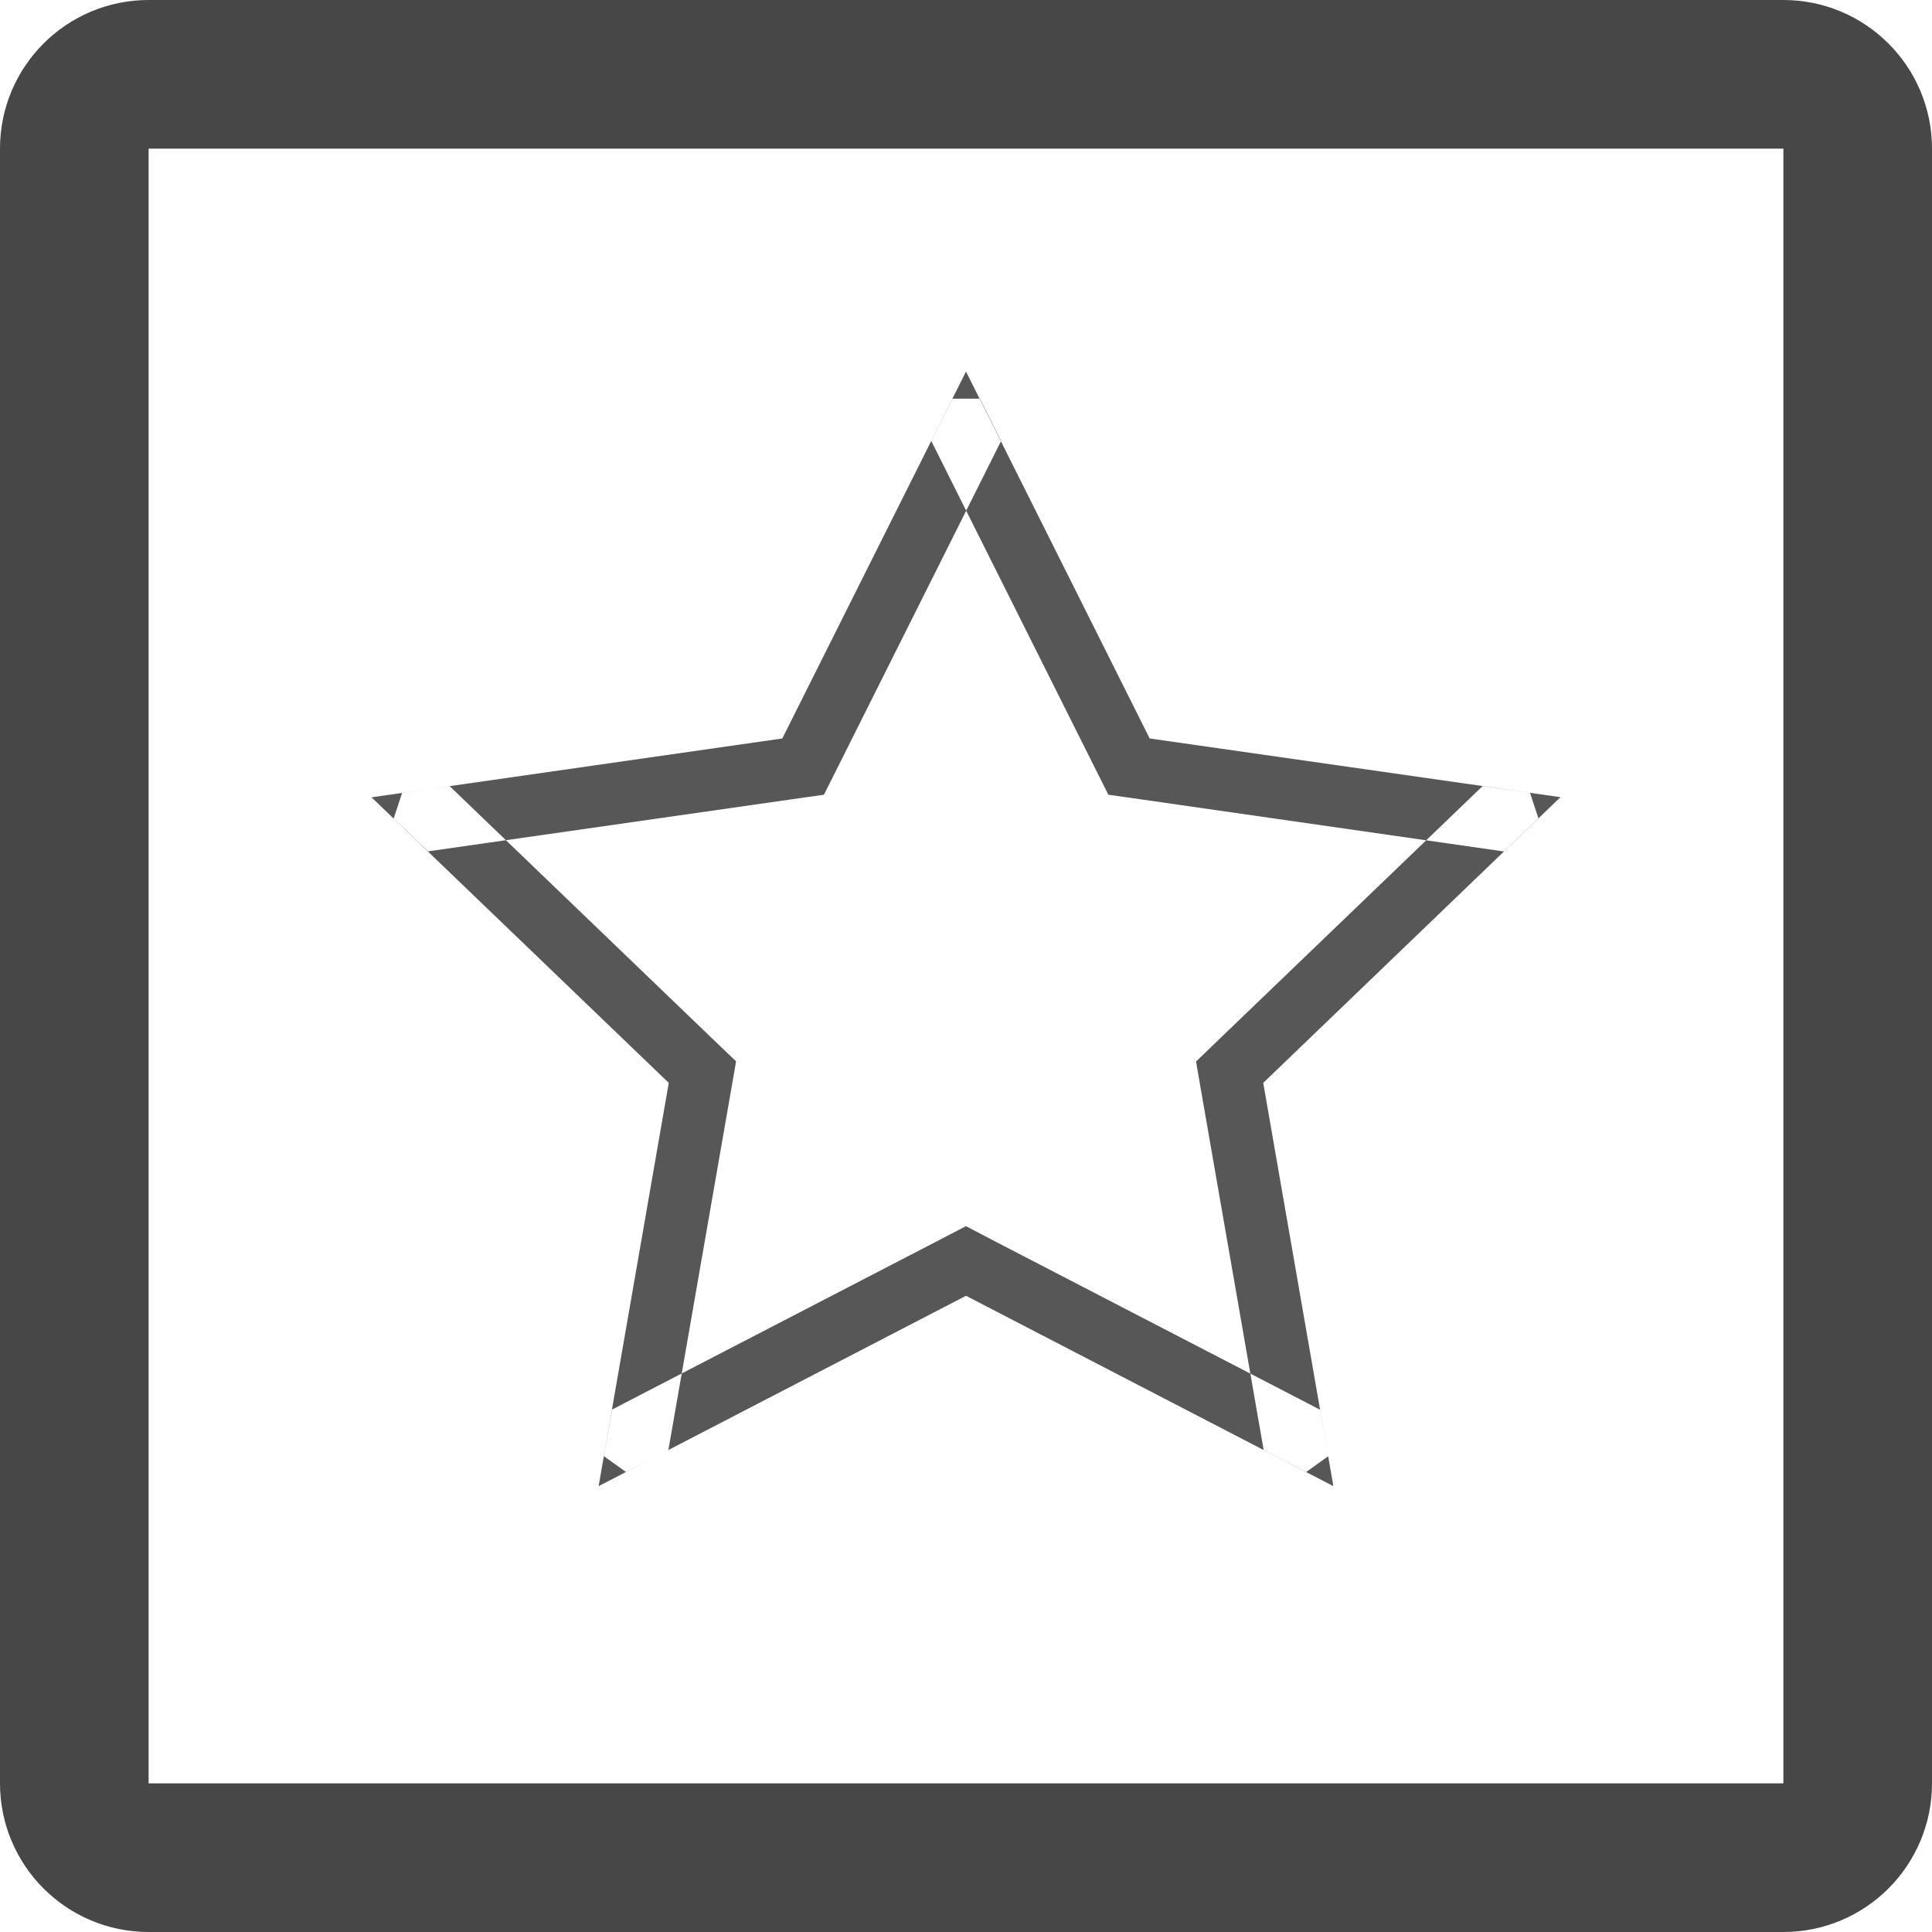
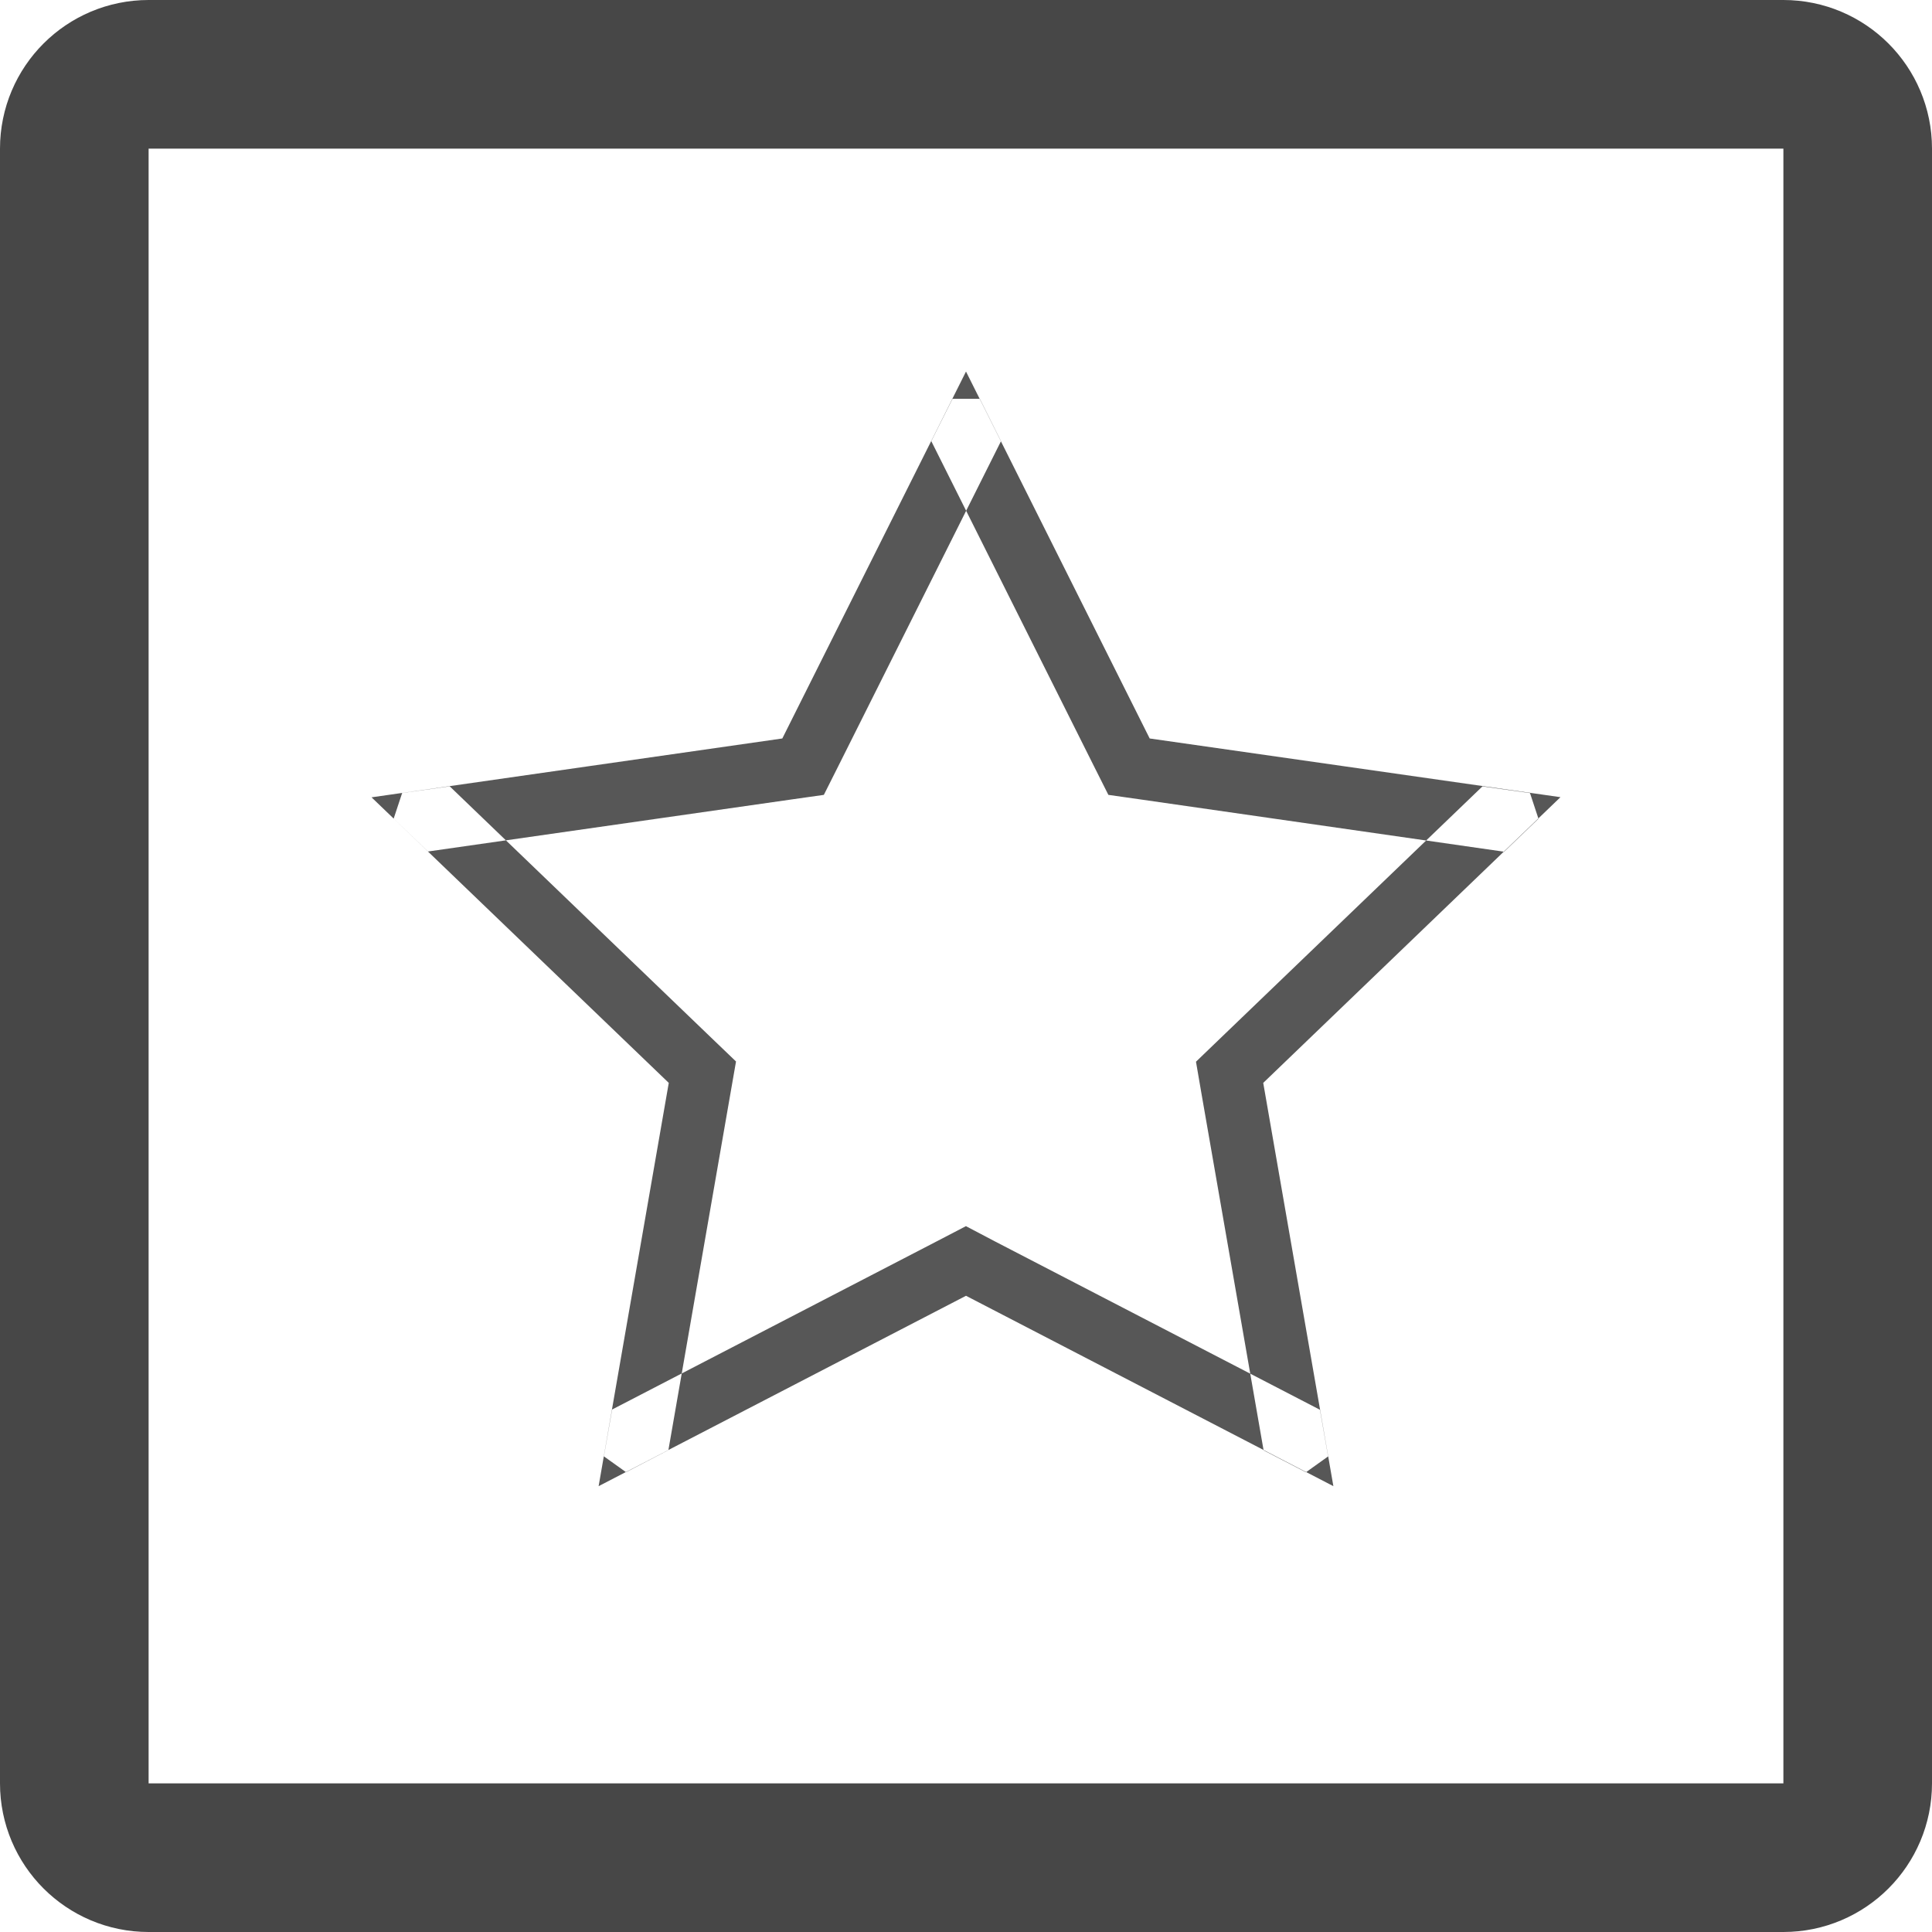
<svg xmlns="http://www.w3.org/2000/svg" width="26" height="26" viewBox="0 0 26 26">
-   <g fill="none" fill-rule="evenodd">
-     <g transform="translate(1 1)">
-       <rect stroke="#474747" stroke-width="2" width="24" height="24" rx="1" />
-       <path d="M7.235 17.97l4.374-2.266.39-.203.39.204 4.375 2.266.11.627-.298.213-.57-.296-.836-4.8-.074-.43.317-.305 3.538-3.4.64.09.113.345-.462.444-4.89-.702-.436-.062-.196-.39-2.187-4.37.286-.57h.368l.285.57-2.188 4.37-.196.39-.437.062-4.89.7-.463-.443.114-.344.64-.09 3.537 3.4.317.303-.075.43-.836 4.8-.57.297-.298-.213.11-.627zM12 16.438L7.056 19 8 13.573 4 9.73l5.528-.792L12 4l2.472 4.938 5.528.79-4 3.845.944 5.427L12 16.438z" fill="#575757" />
-     </g>
+   <g transform="translate(1 1)" fill="none" fill-rule="evenodd">
+     <rect stroke="#474747" stroke-width="2" width="24" height="24" rx="1" />
+     <path d="M7.235 17.97l4.374-2.266.39-.203.39.205 4.374 2.266.11.628-.298.213-.57-.295-.836-4.8-.074-.43.317-.305 3.538-3.4.64.09.114.345-.462.444-4.89-.703-.436-.062-.196-.39-2.187-4.37.286-.57h.367l.285.57-2.188 4.37-.196.39-.437.062-4.89.7-.462-.443.114-.344.64-.09 3.537 3.4.316.303-.075.43-.835 4.8-.57.297-.298-.213.11-.627zM12 16.438L7.056 19 8 13.573 4 9.73l5.528-.792L12 4l2.472 4.938 5.528.79-4 3.845.944 5.427L12 16.438z" fill="#575757" />
  </g>
</svg>
